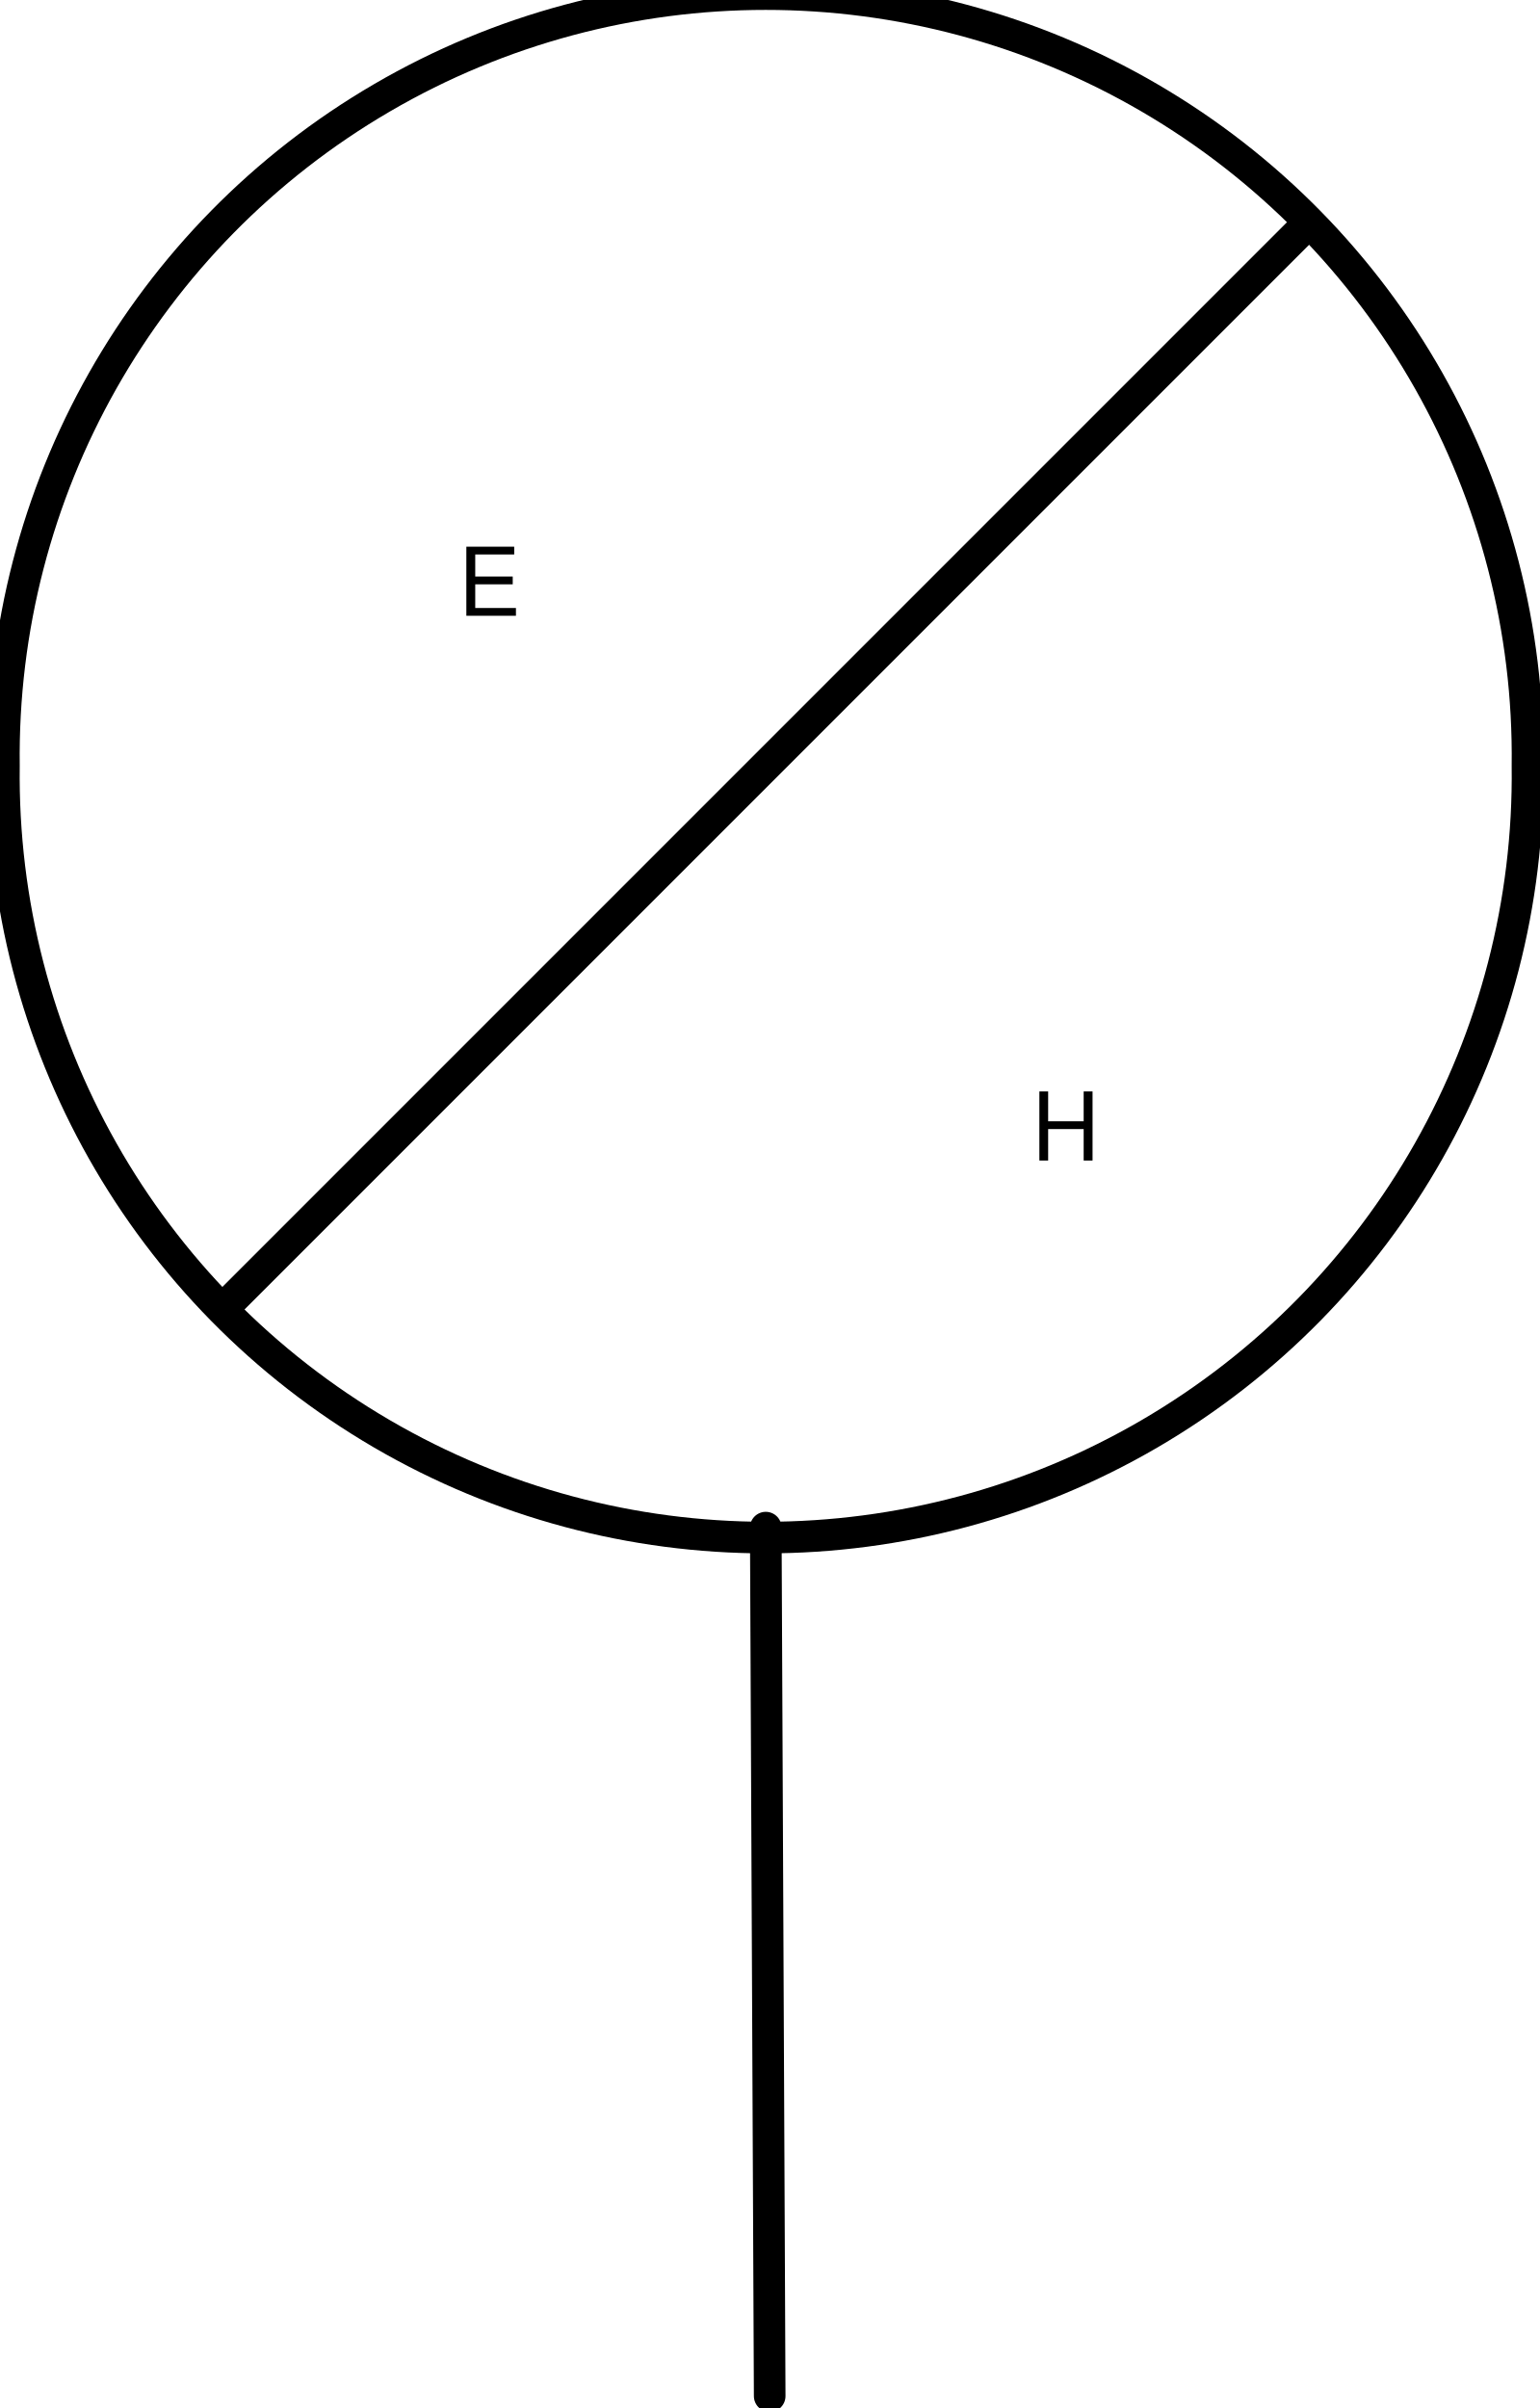
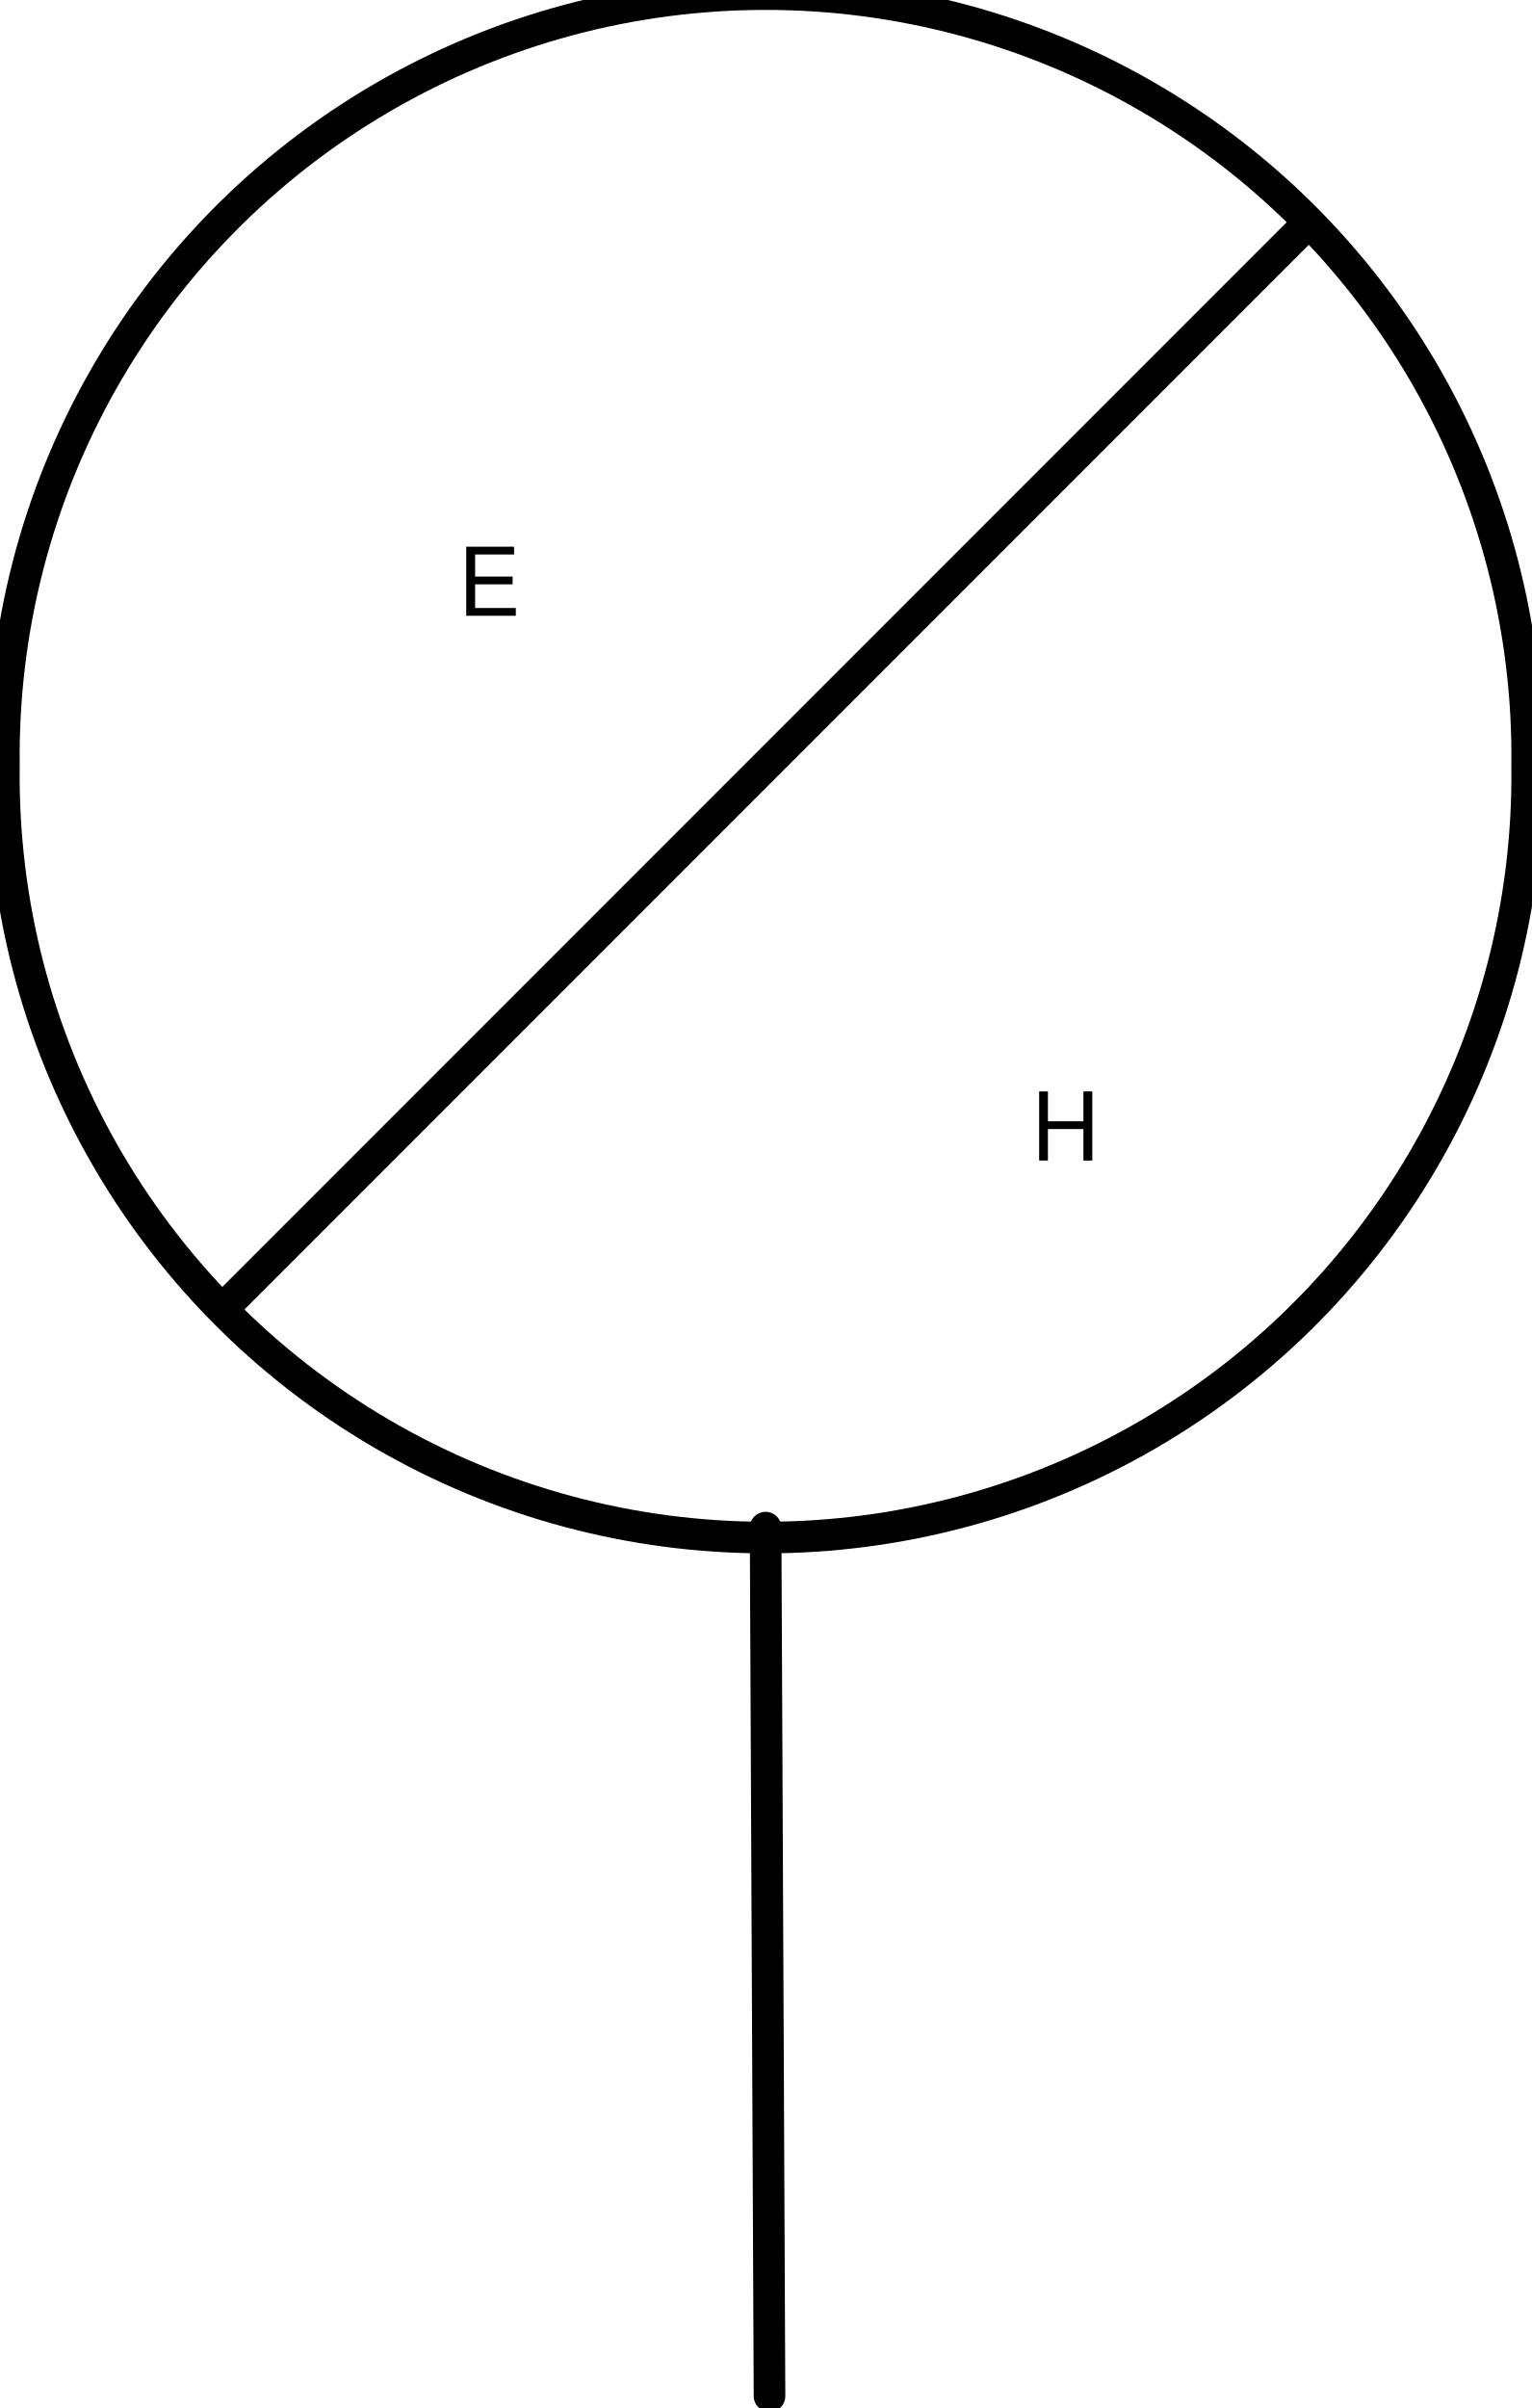
- <svg xmlns="http://www.w3.org/2000/svg" version="1.1" width="51.541mm" height="80.616mm" viewBox="-0.031 -0.031 12.176 19.045">
+ <svg xmlns="http://www.w3.org/2000/svg" version="1.1" width="51.277mm" height="80.616mm" viewBox="-0.031 -0.031 12.114 19.045">
  <defs vector-effect="non-scaling-stroke" />
  <g>
    <g id="cell-8uyT9o6ulhcmQd7HJZjx-4" layer="Symbol">
      <path fill="none" stroke="none" pointer-events="all" d="M6.556 5.869L10.303 5.869 10.303 10.303 6.556 10.303z" stroke-width="0.25" stroke-linecap="round" stroke-linejoin="round" />
      <g>
        <text x="135" y="147" fill="rgb(0, 0, 0)" font-family="Helvetica" font-size="" text-anchor="middle" transform="scale(0.0624412 0.0624412) translate(-0.5 -0.5)" stroke-width="0.25" stroke-linecap="round" stroke-linejoin="round">H</text>
      </g>
    </g>
    <g id="cell-8uyT9o6ulhcmQd7HJZjx-3" layer="Symbol">
      <path fill="none" stroke="none" pointer-events="all" d="M1.998 1.561L5.745 1.561 5.745 5.994 1.998 5.994z" stroke-width="0.25" stroke-linecap="round" stroke-linejoin="round" />
      <g>
        <text x="62" y="78" fill="rgb(0, 0, 0)" font-family="Helvetica" font-size="" text-anchor="middle" transform="scale(0.0624412 0.0624412) translate(-0.5 -0.5)" stroke-width="0.25" stroke-linecap="round" stroke-linejoin="round">E</text>
      </g>
    </g>
    <g id="cell-8uyT9o6ulhcmQd7HJZjx-2" layer="Symbol">
      <path d="M1.765 10.287L10.287 1.765" fill="none" stroke="rgb(0, 0, 0)" stroke-miterlimit="10" pointer-events="stroke" stroke-width="0.25" stroke-linecap="round" stroke-linejoin="round" />
    </g>
    <g id="cell-8uyT9o6ulhcmQd7HJZjx-1" layer="Symbol">
      <path d="M6.026 12.051L6.057 18.92" fill="none" stroke="rgb(0, 0, 0)" stroke-miterlimit="10" pointer-events="stroke" stroke-width="0.25" stroke-linecap="round" stroke-linejoin="round" />
    </g>
    <g id="cell-8uyT9o6ulhcmQd7HJZjx-0" layer="Symbol">
      <path fill="none" stroke="rgb(0, 0, 0)" pointer-events="all" d="M0 6.026a6.026 6.026 0 1 0 12.051 0 6.026 6.026 0 1 0-12.051 0" stroke-width="0.25" stroke-linecap="round" stroke-linejoin="round" />
    </g>
  </g>
</svg>
